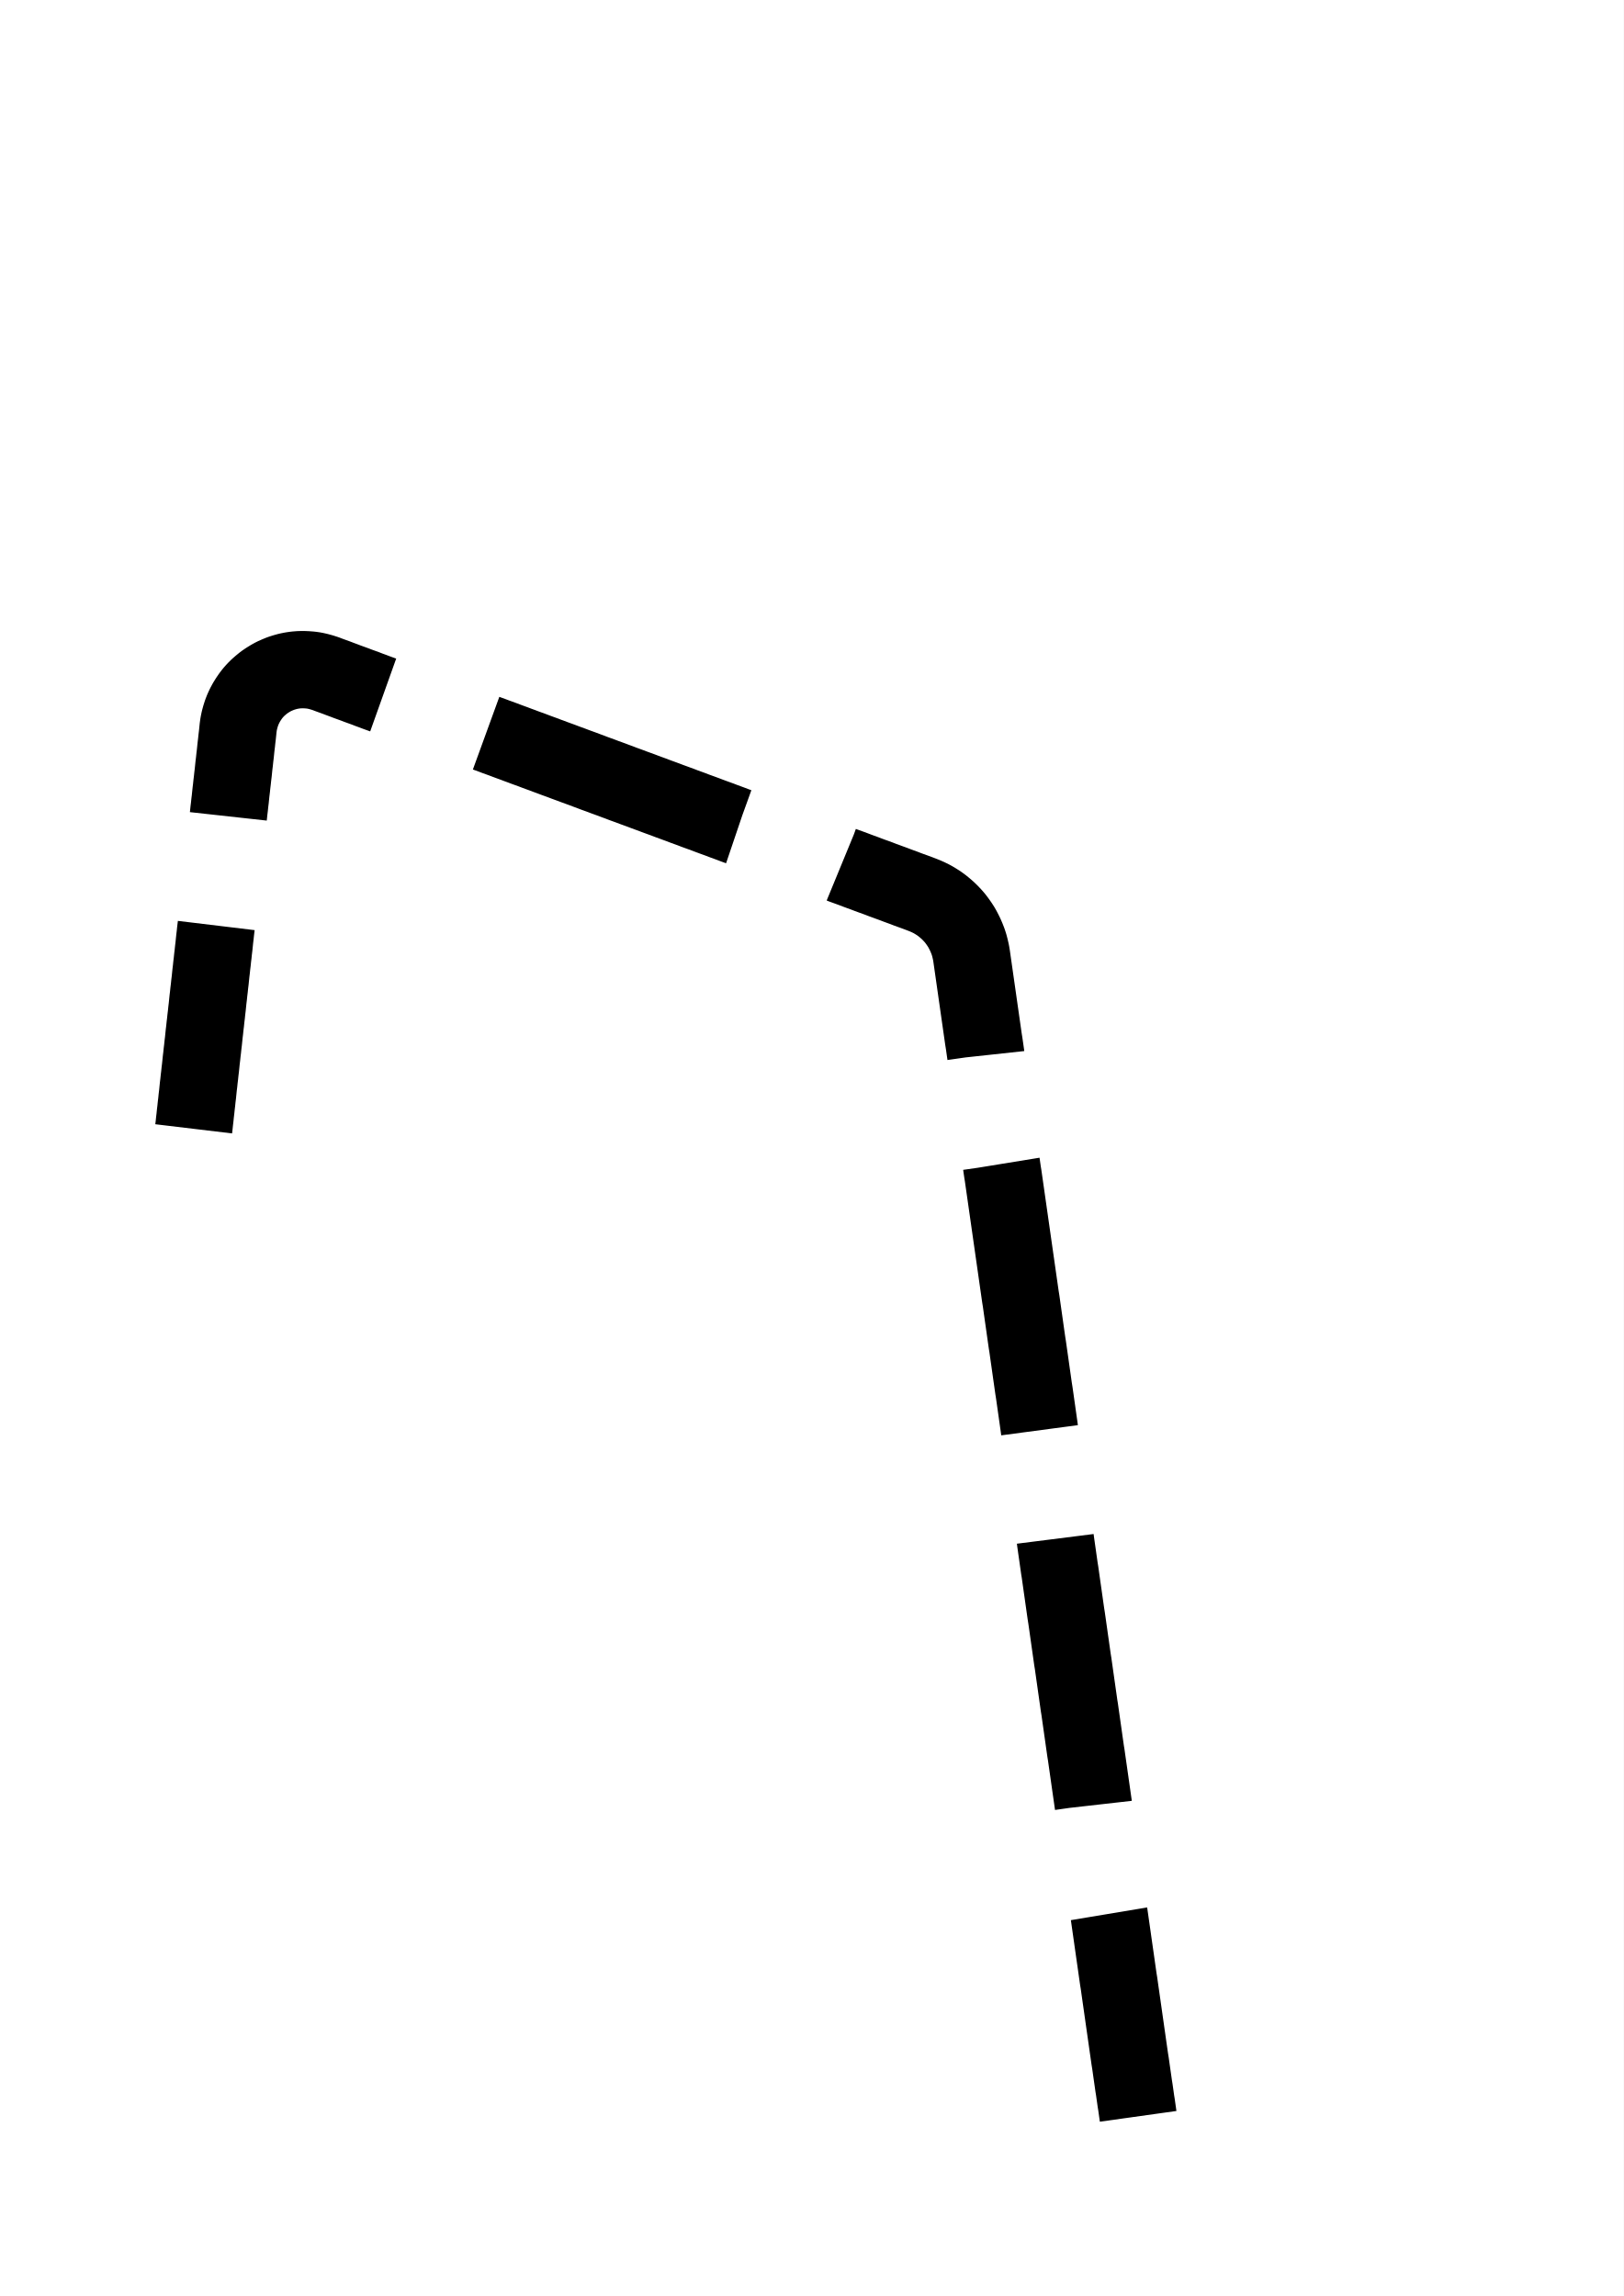
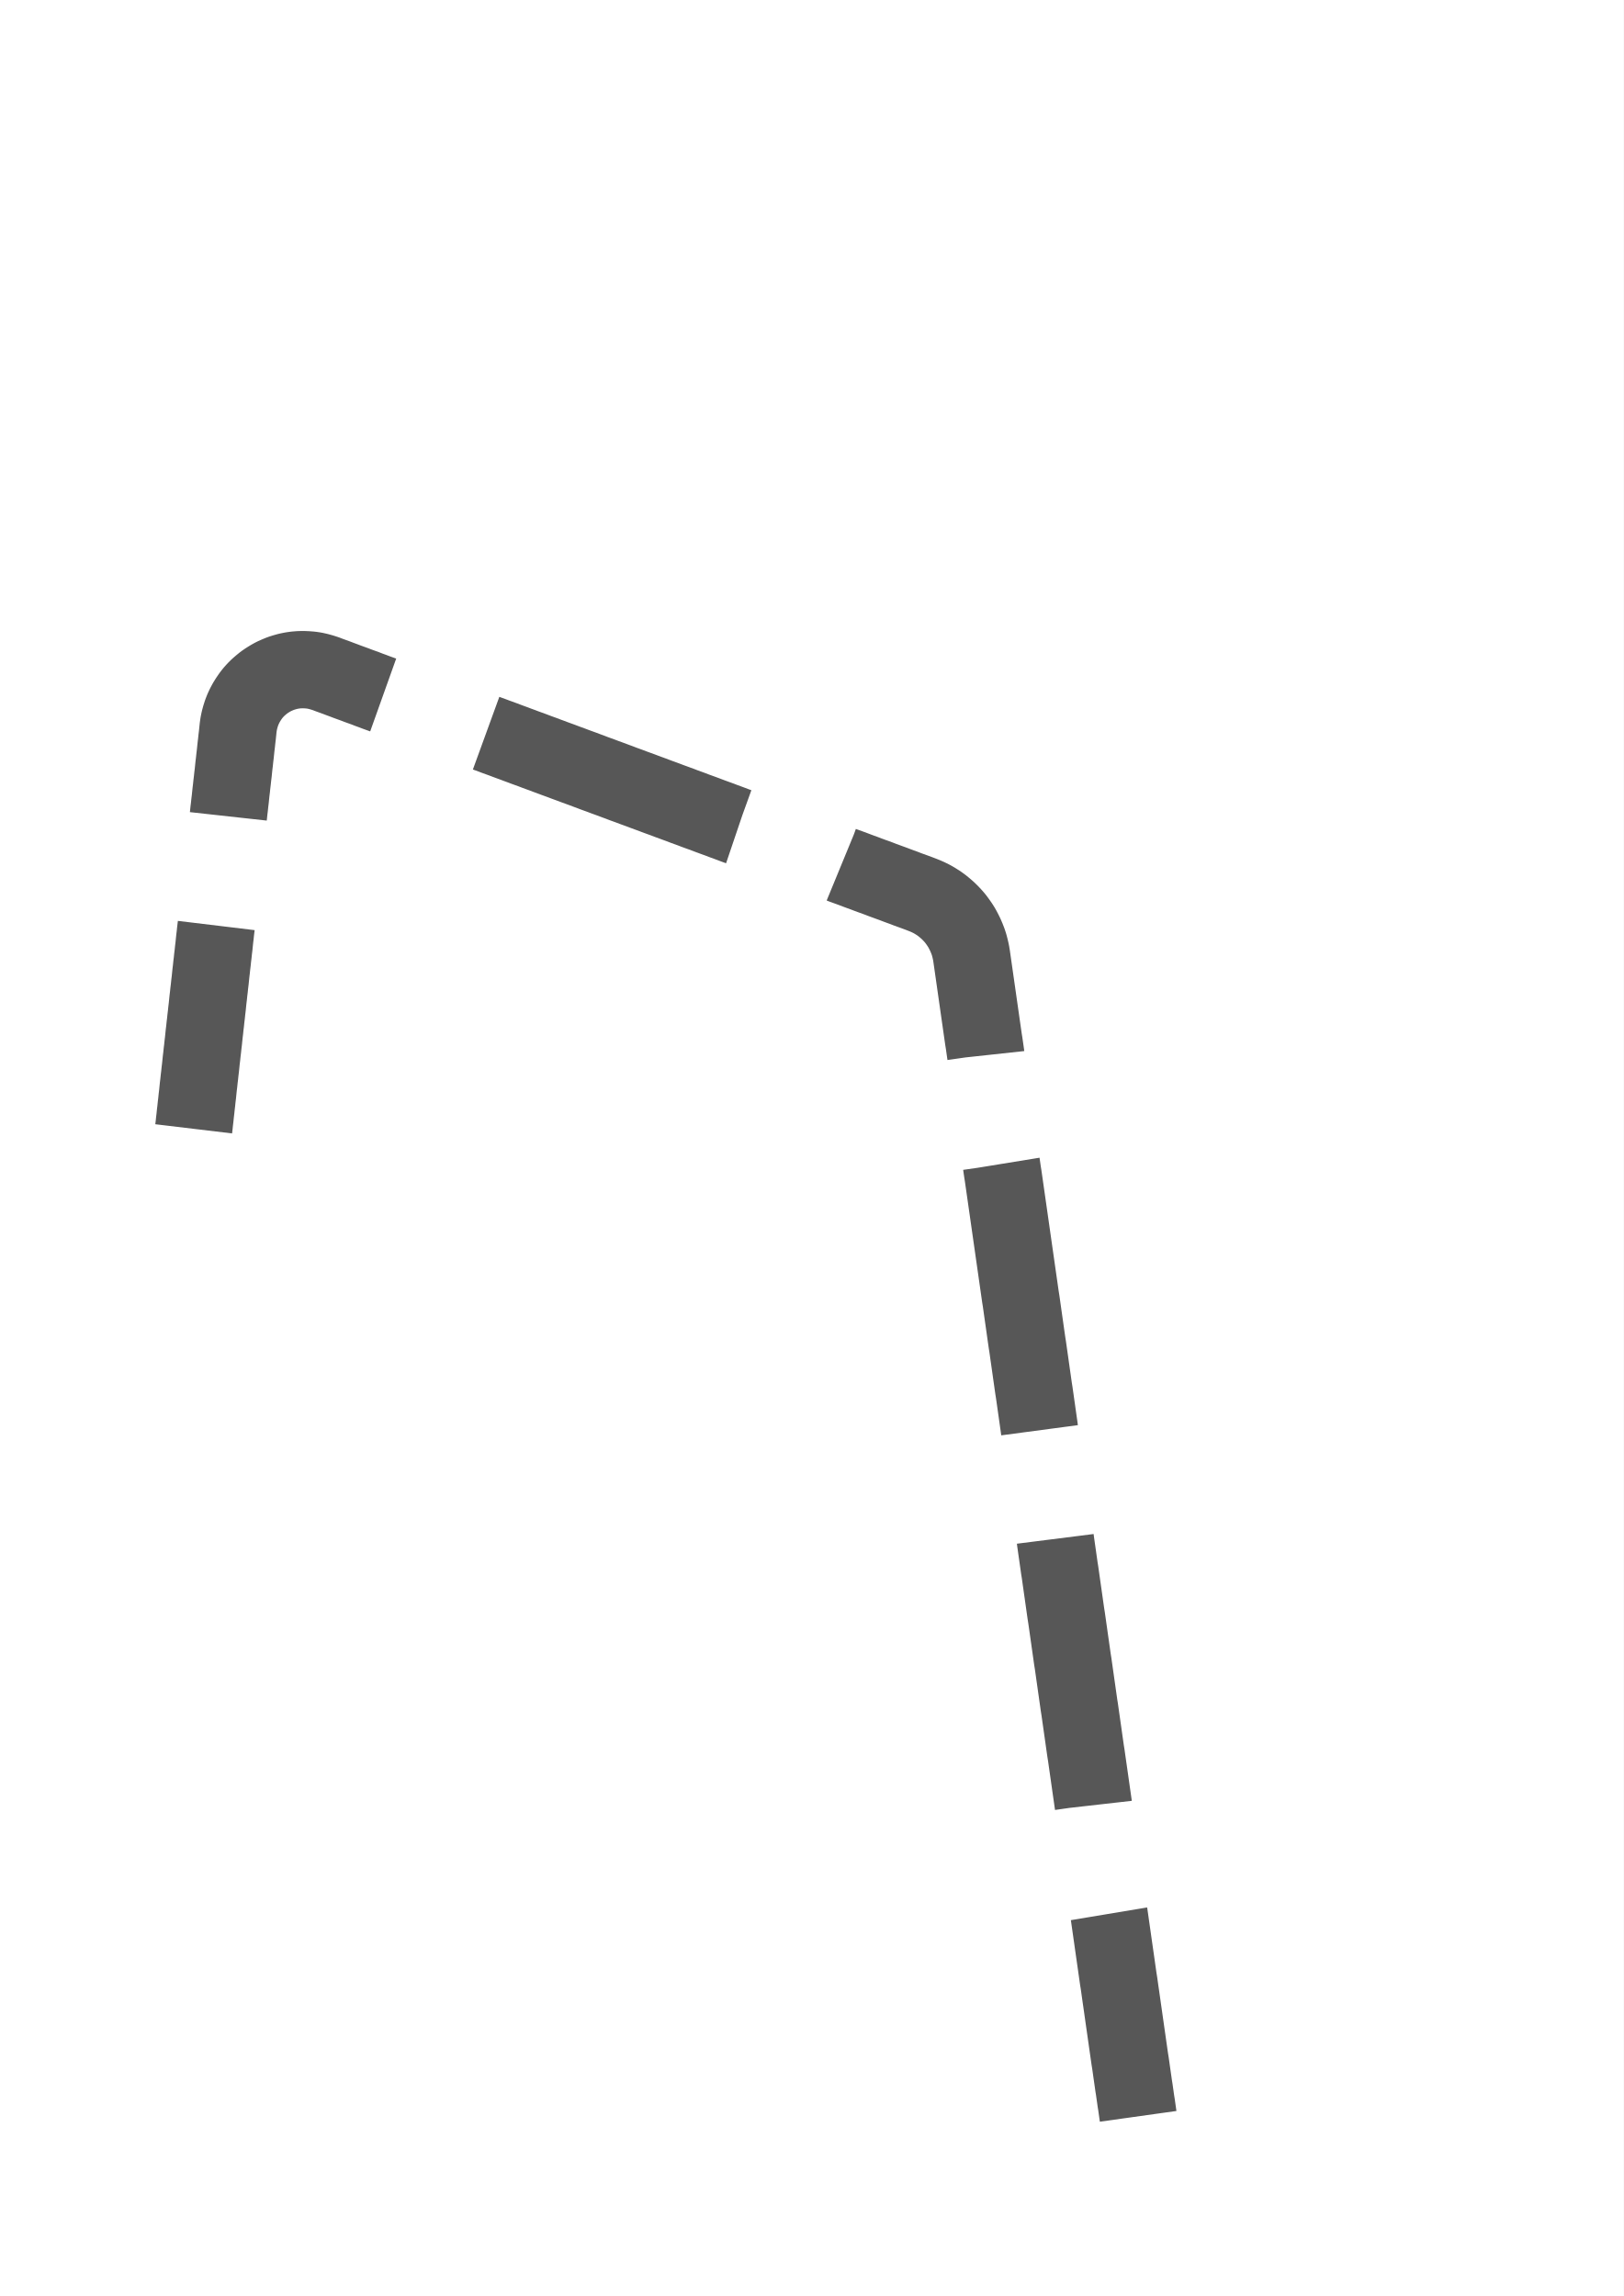
<svg xmlns="http://www.w3.org/2000/svg" width="210mm" height="297mm" viewBox="0 0 210 297">
  <rect width="210" height="297" fill="white" />
-   <path d="M 147.20 273.76 L 147.13 273.26 L 147.06 272.77 L 146.99 272.27 L 146.91 271.78 L 146.84 271.28 L 146.77 270.79 L 146.70 270.29 L 146.62 269.80 L 146.55 269.30 L 146.48 268.81 L 146.41 268.32 L 146.34 267.83 L 146.27 267.33 L 146.20 266.84 L 146.12 266.35 L 146.05 265.86 L 145.98 265.37 L 145.91 264.88 L 145.84 264.39 L 145.77 263.89 L 145.70 263.40 L 145.63 262.91 L 145.56 262.42 L 145.49 261.93 L 145.42 261.44 L 145.35 260.95 L 145.28 260.45 L 145.21 259.96 L 145.14 259.47 L 145.07 258.98 L 145.00 258.49 L 144.93 258.00 L 144.86 257.51 L 144.79 257.01 L 144.72 256.52 L 144.64 256.03 L 144.57 255.54 L 144.50 255.05 L 144.43 254.56 L 144.36 254.06 L 144.29 253.57 L 144.22 253.08 L 144.15 252.59 L 144.08 252.10 L 144.01 251.61 L 143.94 251.12 L 143.87 250.62 L 143.80 250.13 L 143.73 249.64 L 143.66 249.15 L 143.59 248.66 L 143.52 248.17 L 143.45 247.68 L 143.43 247.56" fill="none" stroke="black" stroke-width="10" stroke-linecap="butt" stroke-linejoin="round" />
-   <path d="M 141.41 233.51 L 141.40 233.42 L 141.33 232.93 L 141.26 232.44 L 141.19 231.95 L 141.12 231.46 L 141.05 230.97 L 140.98 230.47 L 140.91 229.98 L 140.84 229.49 L 140.77 229.00 L 140.70 228.51 L 140.63 228.02 L 140.56 227.53 L 140.49 227.03 L 140.41 226.54 L 140.34 226.05 L 140.27 225.56 L 140.20 225.06 L 140.13 224.57 L 140.06 224.07 L 139.99 223.58 L 139.92 223.09 L 139.85 222.59 L 139.78 222.10 L 139.71 221.61 L 139.64 221.11 L 139.56 220.62 L 139.49 220.12 L 139.42 219.63 L 139.35 219.14 L 139.28 218.64 L 139.21 218.15 L 139.14 217.65 L 139.07 217.16 L 139.00 216.67 L 138.93 216.17 L 138.86 215.68 L 138.79 215.18 L 138.71 214.69 L 138.64 214.20 L 138.57 213.70 L 138.50 213.21 L 138.43 212.71 L 138.36 212.22 L 138.29 211.73 L 138.22 211.23 L 138.15 210.74 L 138.08 210.24 L 138.01 209.75 L 137.94 209.26 L 137.86 208.76 L 137.79 208.27 L 137.72 207.78 L 137.65 207.28 L 137.58 206.79 L 137.51 206.29 L 137.44 205.80 L 137.37 205.31 L 137.30 204.81 L 137.23 204.32 L 137.16 203.82 L 137.09 203.33 L 137.01 202.84 L 136.94 202.34 L 136.87 201.85 L 136.80 201.35 L 136.73 200.86 L 136.66 200.37 L 136.59 199.87 L 136.52 199.38 L 136.48 199.06" fill="none" stroke="black" stroke-width="10" stroke-linecap="butt" stroke-linejoin="round" />
-   <path d="M 134.45 185.01 L 134.39 184.56 L 134.32 184.07 L 134.25 183.57 L 134.18 183.08 L 134.11 182.58 L 134.04 182.09 L 133.97 181.60 L 133.90 181.10 L 133.83 180.61 L 133.76 180.12 L 133.68 179.62 L 133.61 179.13 L 133.54 178.63 L 133.47 178.14 L 133.40 177.65 L 133.33 177.15 L 133.26 176.66 L 133.19 176.16 L 133.12 175.67 L 133.05 175.18 L 132.98 174.68 L 132.91 174.19 L 132.83 173.69 L 132.76 173.20 L 132.69 172.71 L 132.62 172.21 L 132.55 171.72 L 132.48 171.22 L 132.41 170.73 L 132.34 170.24 L 132.27 169.74 L 132.20 169.25 L 132.13 168.75 L 132.06 168.26 L 131.98 167.77 L 131.91 167.28 L 131.84 166.79 L 131.77 166.30 L 131.70 165.81 L 131.63 165.32 L 131.56 164.83 L 131.49 164.34 L 131.42 163.85 L 131.35 163.36 L 131.28 162.87 L 131.21 162.38 L 131.14 161.89 L 131.07 161.40 L 131.00 160.91 L 130.93 160.42 L 130.86 159.93 L 130.79 159.44 L 130.72 158.95 L 130.65 158.46 L 130.58 157.97 L 130.51 157.48 L 130.44 156.99 L 130.37 156.50 L 130.30 156.01 L 130.23 155.52 L 130.16 155.03 L 130.09 154.54 L 130.02 154.05 L 129.95 153.56 L 129.88 153.07 L 129.81 152.58 L 129.74 152.09 L 129.66 151.60 L 129.59 151.11 L 129.52 150.62 L 129.51 150.56" fill="none" stroke="black" stroke-width="10" stroke-linecap="butt" stroke-linejoin="round" />
-   <path d="M 127.50 136.50 L 127.49 136.41 L 127.42 135.92 L 127.35 135.43 L 127.28 134.94 L 127.20 134.45 L 127.13 133.96 L 127.06 133.47 L 126.99 132.98 L 126.92 132.49 L 126.85 132.00 L 126.78 131.51 L 126.71 131.02 L 126.64 130.53 L 126.57 130.04 L 126.50 129.55 L 126.43 129.06 L 126.36 128.57 L 126.29 128.08 L 126.22 127.59 L 126.15 127.10 L 126.08 126.61 L 126.01 126.12 L 125.94 125.63 L 125.87 125.14 L 125.80 124.65 L 125.73 124.16 L 125.66 123.67 L 125.58 123.19 L 125.47 122.71 L 125.35 122.24 L 125.20 121.78 L 125.02 121.32 L 124.83 120.88 L 124.61 120.44 L 124.38 120.01 L 124.12 119.60 L 123.84 119.20 L 123.55 118.81 L 123.23 118.44 L 122.90 118.09 L 122.55 117.75 L 122.18 117.43 L 121.80 117.12 L 121.41 116.84 L 121.00 116.58 L 120.58 116.33 L 120.14 116.11 L 119.70 115.91 L 119.25 115.73 L 118.78 115.55 L 118.32 115.38 L 117.85 115.21 L 117.38 115.04 L 116.92 114.86 L 116.45 114.69 L 115.99 114.52 L 115.52 114.34 L 115.05 114.17 L 114.59 114.00 L 114.12 113.83 L 113.66 113.65 L 113.19 113.48 L 112.72 113.31 L 112.26 113.14 L 111.79 112.96 L 111.32 112.79 L 110.86 112.62 L 110.39 112.44 L 109.93 112.27 L 109.46 112.10 L 108.99 111.93 L 108.82 111.86" fill="none" stroke="black" stroke-width="10" stroke-linecap="butt" stroke-linejoin="round" />
-   <path d="M 95.51 106.93 L 95.48 106.92 L 95.01 106.75 L 94.54 106.57 L 94.08 106.40 L 93.61 106.23 L 93.15 106.05 L 92.68 105.88 L 92.21 105.71 L 91.75 105.54 L 91.28 105.36 L 90.82 105.19 L 90.35 105.02 L 89.88 104.85 L 89.42 104.67 L 88.95 104.50 L 88.48 104.33 L 88.02 104.15 L 87.55 103.98 L 87.09 103.81 L 86.62 103.64 L 86.15 103.46 L 85.69 103.29 L 85.22 103.12 L 84.76 102.95 L 84.29 102.77 L 83.82 102.60 L 83.36 102.43 L 82.89 102.25 L 82.42 102.08 L 81.95 101.91 L 81.48 101.73 L 81.01 101.56 L 80.54 101.39 L 80.08 101.21 L 79.61 101.04 L 79.14 100.86 L 78.67 100.69 L 78.20 100.52 L 77.73 100.34 L 77.26 100.17 L 76.79 100.00 L 76.33 99.82 L 75.86 99.65 L 75.39 99.47 L 74.92 99.30 L 74.45 99.13 L 73.98 98.95 L 73.51 98.78 L 73.05 98.61 L 72.58 98.43 L 72.11 98.26 L 71.64 98.09 L 71.17 97.91 L 70.70 97.74 L 70.23 97.56 L 69.76 97.39 L 69.30 97.22 L 68.83 97.04 L 68.36 96.87 L 67.89 96.70 L 67.42 96.52 L 66.95 96.35 L 66.48 96.17 L 66.01 96.00 L 65.55 95.83 L 65.08 95.65 L 64.61 95.48 L 64.14 95.31 L 63.67 95.13 L 63.20 94.96 L 62.87 94.84" fill="none" stroke="black" stroke-width="10" stroke-linecap="butt" stroke-linejoin="round" />
-   <path d="M 49.56 89.90 L 49.14 89.75 L 48.67 89.58 L 48.20 89.40 L 47.73 89.23 L 47.27 89.05 L 46.80 88.88 L 46.33 88.71 L 45.86 88.53 L 45.39 88.36 L 44.92 88.19 L 44.45 88.01 L 43.99 87.84 L 43.52 87.66 L 43.05 87.49 L 42.58 87.32 L 42.11 87.14 L 41.64 86.99 L 41.17 86.86 L 40.68 86.75 L 40.20 86.68 L 39.70 86.64 L 39.21 86.62 L 38.72 86.63 L 38.23 86.67 L 37.74 86.74 L 37.25 86.84 L 36.78 86.97 L 36.31 87.12 L 35.85 87.31 L 35.40 87.51 L 34.97 87.75 L 34.55 88.01 L 34.14 88.29 L 33.76 88.60 L 33.39 88.92 L 33.04 89.27 L 32.71 89.64 L 32.41 90.03 L 32.13 90.44 L 31.87 90.86 L 31.64 91.29 L 31.43 91.74 L 31.25 92.20 L 31.10 92.67 L 30.97 93.15 L 30.87 93.63 L 30.80 94.12 L 30.75 94.61 L 30.70 95.09 L 30.64 95.58 L 30.59 96.07 L 30.53 96.56 L 30.48 97.04 L 30.43 97.53 L 30.37 98.02 L 30.32 98.51 L 30.26 98.99 L 30.21 99.48 L 30.16 99.97 L 30.10 100.46 L 30.05 100.94 L 29.99 101.43 L 29.94 101.92 L 29.88 102.41 L 29.83 102.89 L 29.78 103.38 L 29.72 103.87 L 29.67 104.36 L 29.61 104.84 L 29.56 105.33 L 29.53 105.60" fill="none" stroke="black" stroke-width="10" stroke-linecap="butt" stroke-linejoin="round" />
-   <path d="M 27.97 119.72 L 27.94 119.97 L 27.88 120.46 L 27.83 120.95 L 27.77 121.44 L 27.72 121.93 L 27.67 122.42 L 27.61 122.91 L 27.56 123.40 L 27.50 123.89 L 27.45 124.38 L 27.39 124.87 L 27.34 125.36 L 27.28 125.85 L 27.23 126.34 L 27.18 126.83 L 27.12 127.32 L 27.07 127.81 L 27.01 128.30 L 26.96 128.79 L 26.90 129.28 L 26.85 129.77 L 26.80 130.26 L 26.74 130.76 L 26.69 131.25 L 26.63 131.74 L 26.58 132.23 L 26.52 132.72 L 26.47 133.21 L 26.41 133.70 L 26.36 134.19 L 26.31 134.68 L 26.25 135.17 L 26.20 135.66 L 26.14 136.15 L 26.09 136.64 L 26.03 137.13 L 25.98 137.62 L 25.93 138.11 L 25.87 138.60 L 25.82 139.09 L 25.76 139.58 L 25.71 140.07 L 25.65 140.56 L 25.60 141.05 L 25.55 141.55 L 25.49 142.04 L 25.44 142.54 L 25.38 143.04 L 25.33 143.53 L 25.27 144.03 L 25.22 144.53 L 25.16 145.03 L 25.11 145.52 L 25.05 146.02" fill="none" stroke="black" stroke-width="10" stroke-linecap="butt" stroke-linejoin="round" />
+   <path d="M 147.20 273.76 L 147.13 273.26 L 147.06 272.77 L 146.99 272.27 L 146.91 271.78 L 146.84 271.28 L 146.77 270.79 L 146.70 270.29 L 146.62 269.80 L 146.55 269.30 L 146.48 268.81 L 146.41 268.32 L 146.34 267.83 L 146.27 267.33 L 146.20 266.84 L 146.12 266.35 L 146.05 265.86 L 145.98 265.37 L 145.91 264.88 L 145.84 264.39 L 145.77 263.89 L 145.70 263.40 L 145.63 262.91 L 145.56 262.42 L 145.49 261.93 L 145.42 261.44 L 145.35 260.95 L 145.28 260.45 L 145.21 259.96 L 145.14 259.47 L 145.07 258.98 L 145.00 258.49 L 144.93 258.00 L 144.86 257.51 L 144.79 257.01 L 144.72 256.52 L 144.64 256.03 L 144.57 255.54 L 144.50 255.05 L 144.43 254.56 L 144.36 254.06 L 144.29 253.57 L 144.22 253.08 L 144.15 252.59 L 144.08 252.10 L 144.01 251.61 L 143.94 251.12 L 143.87 250.62 L 143.80 250.13 L 143.73 249.64 L 143.66 249.15 L 143.59 248.66 L 143.52 248.17 L 143.45 247.68 L 143.43 247.56" fill="none" stroke="#575757" stroke-width="10" stroke-linecap="butt" stroke-linejoin="round" />
+   <path d="M 141.41 233.51 L 141.40 233.42 L 141.33 232.93 L 141.26 232.44 L 141.19 231.95 L 141.12 231.46 L 141.05 230.97 L 140.98 230.47 L 140.91 229.98 L 140.84 229.49 L 140.77 229.00 L 140.70 228.51 L 140.63 228.02 L 140.56 227.53 L 140.49 227.03 L 140.41 226.54 L 140.34 226.05 L 140.27 225.56 L 140.20 225.06 L 140.13 224.57 L 140.06 224.07 L 139.99 223.58 L 139.92 223.09 L 139.85 222.59 L 139.78 222.10 L 139.71 221.61 L 139.64 221.11 L 139.56 220.62 L 139.49 220.12 L 139.42 219.63 L 139.35 219.14 L 139.28 218.64 L 139.21 218.15 L 139.14 217.65 L 139.07 217.16 L 139.00 216.67 L 138.93 216.17 L 138.86 215.68 L 138.79 215.18 L 138.71 214.69 L 138.64 214.20 L 138.57 213.70 L 138.50 213.21 L 138.43 212.71 L 138.36 212.22 L 138.29 211.73 L 138.22 211.23 L 138.15 210.74 L 138.08 210.24 L 138.01 209.75 L 137.94 209.26 L 137.86 208.76 L 137.79 208.27 L 137.72 207.78 L 137.65 207.28 L 137.58 206.79 L 137.51 206.29 L 137.44 205.80 L 137.37 205.31 L 137.30 204.81 L 137.23 204.32 L 137.16 203.82 L 137.09 203.33 L 137.01 202.84 L 136.94 202.34 L 136.87 201.85 L 136.80 201.35 L 136.73 200.86 L 136.66 200.37 L 136.59 199.87 L 136.52 199.38 L 136.48 199.06" fill="none" stroke="#575757" stroke-width="10" stroke-linecap="butt" stroke-linejoin="round" />
+   <path d="M 134.45 185.01 L 134.39 184.56 L 134.32 184.07 L 134.25 183.57 L 134.18 183.08 L 134.11 182.58 L 134.04 182.09 L 133.97 181.60 L 133.90 181.10 L 133.83 180.61 L 133.76 180.12 L 133.68 179.62 L 133.61 179.13 L 133.54 178.63 L 133.47 178.14 L 133.40 177.65 L 133.33 177.15 L 133.26 176.66 L 133.19 176.16 L 133.12 175.67 L 133.05 175.18 L 132.98 174.68 L 132.91 174.19 L 132.83 173.69 L 132.76 173.20 L 132.69 172.71 L 132.62 172.21 L 132.55 171.72 L 132.48 171.22 L 132.41 170.73 L 132.34 170.24 L 132.27 169.74 L 132.20 169.25 L 132.13 168.75 L 132.06 168.26 L 131.98 167.77 L 131.91 167.28 L 131.84 166.79 L 131.77 166.30 L 131.70 165.81 L 131.63 165.32 L 131.56 164.83 L 131.49 164.34 L 131.42 163.85 L 131.35 163.36 L 131.28 162.87 L 131.21 162.38 L 131.14 161.89 L 131.07 161.40 L 131.00 160.91 L 130.93 160.42 L 130.86 159.93 L 130.79 159.44 L 130.72 158.95 L 130.65 158.46 L 130.58 157.97 L 130.51 157.48 L 130.44 156.99 L 130.37 156.50 L 130.30 156.01 L 130.23 155.52 L 130.16 155.03 L 130.09 154.54 L 130.02 154.05 L 129.95 153.56 L 129.88 153.07 L 129.81 152.58 L 129.74 152.09 L 129.66 151.60 L 129.59 151.11 L 129.52 150.62 L 129.51 150.56" fill="none" stroke="#575757" stroke-width="10" stroke-linecap="butt" stroke-linejoin="round" />
+   <path d="M 127.50 136.50 L 127.49 136.41 L 127.42 135.92 L 127.35 135.43 L 127.28 134.94 L 127.20 134.45 L 127.13 133.96 L 127.06 133.47 L 126.99 132.98 L 126.92 132.49 L 126.85 132.00 L 126.78 131.51 L 126.71 131.02 L 126.64 130.53 L 126.57 130.04 L 126.50 129.55 L 126.43 129.06 L 126.36 128.57 L 126.29 128.08 L 126.22 127.59 L 126.15 127.10 L 126.08 126.61 L 126.01 126.12 L 125.94 125.63 L 125.87 125.14 L 125.80 124.65 L 125.73 124.16 L 125.66 123.67 L 125.58 123.19 L 125.47 122.71 L 125.35 122.24 L 125.20 121.78 L 125.02 121.32 L 124.83 120.88 L 124.61 120.44 L 124.38 120.01 L 124.12 119.60 L 123.84 119.20 L 123.55 118.81 L 123.23 118.44 L 122.90 118.09 L 122.55 117.75 L 122.18 117.43 L 121.80 117.12 L 121.41 116.84 L 121.00 116.58 L 120.58 116.33 L 120.14 116.11 L 119.70 115.91 L 119.25 115.73 L 118.78 115.55 L 118.32 115.38 L 117.85 115.21 L 117.38 115.04 L 116.92 114.86 L 116.45 114.69 L 115.99 114.52 L 115.52 114.34 L 115.05 114.17 L 114.59 114.00 L 114.12 113.83 L 113.66 113.65 L 113.19 113.48 L 112.72 113.31 L 112.26 113.14 L 111.79 112.96 L 111.32 112.79 L 110.86 112.62 L 110.39 112.44 L 109.93 112.27 L 109.46 112.10 L 108.99 111.93 L 108.82 111.86" fill="none" stroke="#575757" stroke-width="10" stroke-linecap="butt" stroke-linejoin="round" />
+   <path d="M 95.51 106.93 L 95.48 106.92 L 95.01 106.75 L 94.54 106.57 L 94.08 106.40 L 93.61 106.23 L 93.15 106.05 L 92.68 105.88 L 92.21 105.71 L 91.75 105.54 L 91.28 105.36 L 90.82 105.19 L 90.35 105.02 L 89.88 104.85 L 89.42 104.67 L 88.95 104.50 L 88.48 104.33 L 88.02 104.15 L 87.55 103.98 L 87.09 103.81 L 86.62 103.64 L 86.15 103.46 L 85.69 103.29 L 85.22 103.12 L 84.76 102.95 L 84.29 102.77 L 83.82 102.60 L 83.36 102.43 L 82.89 102.25 L 82.42 102.08 L 81.95 101.91 L 81.48 101.73 L 81.01 101.56 L 80.54 101.39 L 80.08 101.21 L 79.61 101.04 L 79.14 100.86 L 78.67 100.69 L 78.20 100.52 L 77.73 100.34 L 77.26 100.17 L 76.79 100.00 L 76.33 99.82 L 75.86 99.65 L 75.39 99.47 L 74.92 99.30 L 74.45 99.13 L 73.98 98.95 L 73.51 98.78 L 73.05 98.61 L 72.58 98.43 L 72.11 98.26 L 71.64 98.09 L 71.17 97.91 L 70.70 97.74 L 70.23 97.56 L 69.76 97.39 L 69.30 97.22 L 68.83 97.04 L 68.36 96.87 L 67.89 96.70 L 67.42 96.52 L 66.95 96.35 L 66.48 96.17 L 66.01 96.00 L 65.55 95.83 L 65.08 95.65 L 64.61 95.48 L 64.14 95.31 L 63.67 95.13 L 63.20 94.96 L 62.87 94.84" fill="none" stroke="#575757" stroke-width="10" stroke-linecap="butt" stroke-linejoin="round" />
+   <path d="M 49.56 89.90 L 49.14 89.75 L 48.67 89.58 L 48.20 89.40 L 47.73 89.23 L 47.27 89.05 L 46.80 88.88 L 46.33 88.71 L 45.86 88.53 L 45.39 88.36 L 44.92 88.19 L 44.45 88.01 L 43.99 87.84 L 43.52 87.66 L 43.05 87.49 L 42.58 87.32 L 42.11 87.14 L 41.64 86.99 L 41.17 86.86 L 40.68 86.75 L 40.20 86.68 L 39.70 86.64 L 39.21 86.62 L 38.72 86.63 L 38.23 86.67 L 37.74 86.74 L 37.25 86.84 L 36.78 86.97 L 36.31 87.12 L 35.85 87.31 L 35.40 87.51 L 34.97 87.75 L 34.55 88.01 L 34.14 88.29 L 33.76 88.60 L 33.39 88.92 L 33.04 89.27 L 32.71 89.64 L 32.41 90.03 L 32.13 90.44 L 31.87 90.86 L 31.64 91.29 L 31.43 91.74 L 31.25 92.20 L 31.10 92.67 L 30.97 93.15 L 30.87 93.63 L 30.80 94.12 L 30.75 94.61 L 30.70 95.09 L 30.64 95.58 L 30.59 96.07 L 30.53 96.56 L 30.48 97.04 L 30.43 97.53 L 30.37 98.02 L 30.32 98.51 L 30.26 98.99 L 30.21 99.48 L 30.16 99.97 L 30.10 100.46 L 30.05 100.94 L 29.99 101.43 L 29.94 101.92 L 29.88 102.41 L 29.83 102.89 L 29.78 103.38 L 29.72 103.87 L 29.67 104.36 L 29.61 104.84 L 29.56 105.33 L 29.53 105.60" fill="none" stroke="#575757" stroke-width="10" stroke-linecap="butt" stroke-linejoin="round" />
+   <path d="M 27.97 119.72 L 27.94 119.97 L 27.88 120.46 L 27.83 120.95 L 27.77 121.44 L 27.72 121.93 L 27.67 122.42 L 27.61 122.91 L 27.56 123.40 L 27.50 123.89 L 27.45 124.38 L 27.39 124.87 L 27.34 125.36 L 27.28 125.85 L 27.23 126.34 L 27.18 126.83 L 27.12 127.32 L 27.07 127.81 L 27.01 128.30 L 26.96 128.79 L 26.90 129.28 L 26.85 129.77 L 26.80 130.26 L 26.74 130.76 L 26.69 131.25 L 26.63 131.74 L 26.58 132.23 L 26.52 132.72 L 26.47 133.21 L 26.41 133.70 L 26.36 134.19 L 26.31 134.68 L 26.25 135.17 L 26.20 135.66 L 26.14 136.15 L 26.09 136.64 L 26.03 137.13 L 25.98 137.62 L 25.93 138.11 L 25.87 138.60 L 25.82 139.09 L 25.76 139.58 L 25.71 140.07 L 25.65 140.56 L 25.60 141.05 L 25.55 141.55 L 25.49 142.04 L 25.44 142.54 L 25.38 143.04 L 25.33 143.53 L 25.27 144.03 L 25.22 144.53 L 25.16 145.03 L 25.11 145.52 L 25.05 146.02" fill="none" stroke="#575757" stroke-width="10" stroke-linecap="butt" stroke-linejoin="round" />
</svg>
